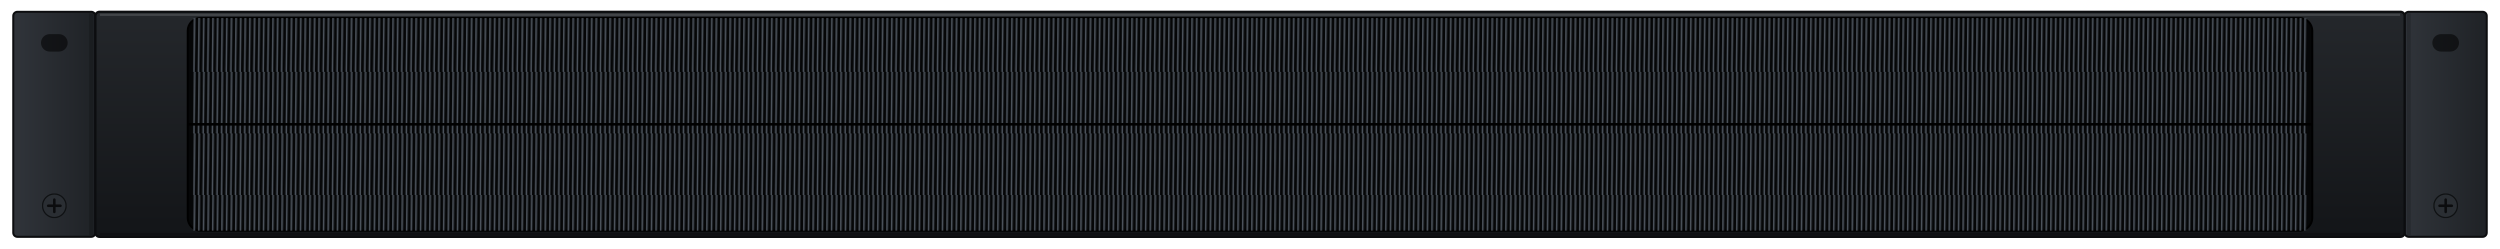
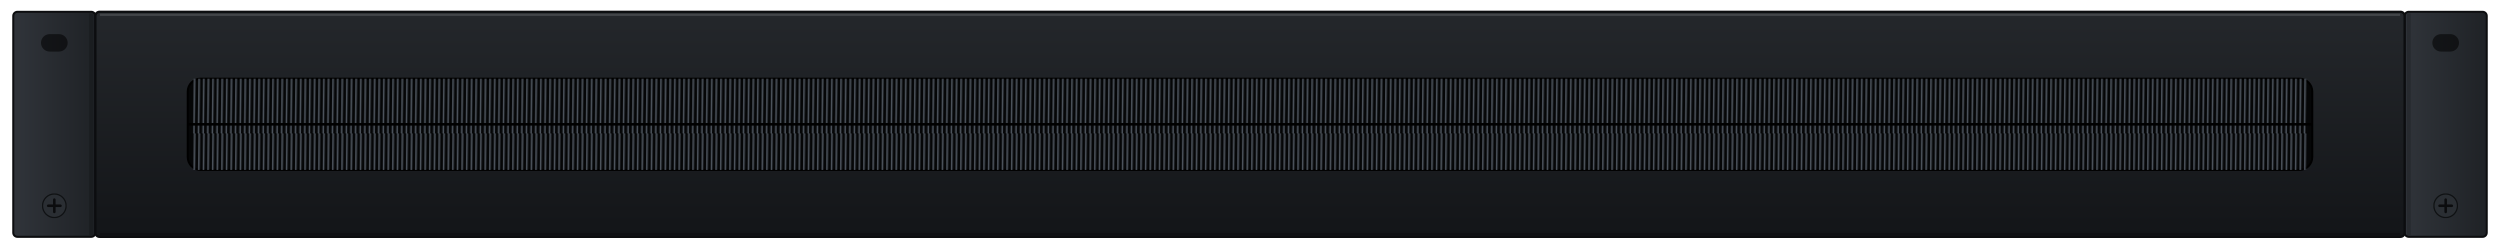
<svg xmlns="http://www.w3.org/2000/svg" viewBox="-2 -2 486 48.45" width="1458" height="145">
  <defs>
    <linearGradient id="rp-bezel-unifi-silver" x1="0" y1="0" x2="0" y2="1">
      <stop offset="0" stop-color="#eceff2" />
      <stop offset="1" stop-color="#cfd4d9" />
    </linearGradient>
    <linearGradient id="rp-ear-unifi-silver" x1="0" y1="0" x2="1" y2="0">
      <stop offset="0" stop-color="#dfe3e7" />
      <stop offset="1" stop-color="#c3c9ce" />
    </linearGradient>
    <linearGradient id="rp-tray-unifi-silver" x1="0" y1="0" x2="0" y2="1">
      <stop offset="0" stop-color="#c9ced3" />
      <stop offset="1" stop-color="#aeb4ba" />
    </linearGradient>
    <linearGradient id="rp-bezel-unifi-black" x1="0" y1="0" x2="0" y2="1">
      <stop offset="0" stop-color="#2f3338" />
      <stop offset="1" stop-color="#1d2024" />
    </linearGradient>
    <linearGradient id="rp-ear-unifi-black" x1="0" y1="0" x2="1" y2="0">
      <stop offset="0" stop-color="#30343a" />
      <stop offset="1" stop-color="#1f2226" />
    </linearGradient>
    <linearGradient id="rp-tray-unifi-black" x1="0" y1="0" x2="0" y2="1">
      <stop offset="0" stop-color="#2a2e33" />
      <stop offset="1" stop-color="#1c1f23" />
    </linearGradient>
    <linearGradient id="rp-bezel-unifi-white" x1="0" y1="0" x2="0" y2="1">
      <stop offset="0" stop-color="#fbfbfc" />
      <stop offset="1" stop-color="#e7eaed" />
    </linearGradient>
    <linearGradient id="rp-ear-unifi-white" x1="0" y1="0" x2="1" y2="0">
      <stop offset="0" stop-color="#f1f3f5" />
      <stop offset="1" stop-color="#dde1e5" />
    </linearGradient>
    <linearGradient id="rp-tray-unifi-white" x1="0" y1="0" x2="0" y2="1">
      <stop offset="0" stop-color="#c9ced3" />
      <stop offset="1" stop-color="#aeb4ba" />
    </linearGradient>
    <linearGradient id="rp-bezel-dell-bezel" x1="0" y1="0" x2="0" y2="1">
      <stop offset="0" stop-color="#26292d" />
      <stop offset="1" stop-color="#121416" />
    </linearGradient>
    <linearGradient id="rp-ear-dell-bezel" x1="0" y1="0" x2="1" y2="0">
      <stop offset="0" stop-color="#30343a" />
      <stop offset="1" stop-color="#1f2226" />
    </linearGradient>
    <linearGradient id="rp-tray-dell-bezel" x1="0" y1="0" x2="0" y2="1">
      <stop offset="0" stop-color="#2b2f34" />
      <stop offset="1" stop-color="#16181b" />
    </linearGradient>
    <linearGradient id="rp-bezel-hpe" x1="0" y1="0" x2="0" y2="1">
      <stop offset="0" stop-color="#3a3f45" />
      <stop offset="1" stop-color="#25292d" />
    </linearGradient>
    <linearGradient id="rp-ear-hpe" x1="0" y1="0" x2="1" y2="0">
      <stop offset="0" stop-color="#30343a" />
      <stop offset="1" stop-color="#1f2226" />
    </linearGradient>
    <linearGradient id="rp-tray-hpe" x1="0" y1="0" x2="0" y2="1">
      <stop offset="0" stop-color="#34393f" />
      <stop offset="1" stop-color="#212428" />
    </linearGradient>
    <linearGradient id="rp-bezel-synology" x1="0" y1="0" x2="0" y2="1">
      <stop offset="0" stop-color="#4a4f55" />
      <stop offset="1" stop-color="#33373c" />
    </linearGradient>
    <linearGradient id="rp-ear-synology" x1="0" y1="0" x2="1" y2="0">
      <stop offset="0" stop-color="#30343a" />
      <stop offset="1" stop-color="#1f2226" />
    </linearGradient>
    <linearGradient id="rp-tray-synology" x1="0" y1="0" x2="0" y2="1">
      <stop offset="0" stop-color="#3a3e43" />
      <stop offset="1" stop-color="#26292d" />
    </linearGradient>
    <linearGradient id="rp-bezel-mikrotik" x1="0" y1="0" x2="0" y2="1">
      <stop offset="0" stop-color="#e4e6e8" />
      <stop offset="1" stop-color="#c4c8cc" />
    </linearGradient>
    <linearGradient id="rp-ear-mikrotik" x1="0" y1="0" x2="1" y2="0">
      <stop offset="0" stop-color="#dfe3e7" />
      <stop offset="1" stop-color="#c3c9ce" />
    </linearGradient>
    <linearGradient id="rp-tray-mikrotik" x1="0" y1="0" x2="0" y2="1">
      <stop offset="0" stop-color="#c9ced3" />
      <stop offset="1" stop-color="#aeb4ba" />
    </linearGradient>
    <linearGradient id="rp-bezel-generic-black" x1="0" y1="0" x2="0" y2="1">
      <stop offset="0" stop-color="#2c3036" />
      <stop offset="1" stop-color="#1b1e22" />
    </linearGradient>
    <linearGradient id="rp-ear-generic-black" x1="0" y1="0" x2="1" y2="0">
      <stop offset="0" stop-color="#30343a" />
      <stop offset="1" stop-color="#1f2226" />
    </linearGradient>
    <linearGradient id="rp-tray-generic-black" x1="0" y1="0" x2="0" y2="1">
      <stop offset="0" stop-color="#2a2e33" />
      <stop offset="1" stop-color="#1c1f23" />
    </linearGradient>
    <linearGradient id="rp-bezel-generic-silver" x1="0" y1="0" x2="0" y2="1">
      <stop offset="0" stop-color="#eceff2" />
      <stop offset="1" stop-color="#cfd4d9" />
    </linearGradient>
    <linearGradient id="rp-ear-generic-silver" x1="0" y1="0" x2="1" y2="0">
      <stop offset="0" stop-color="#dfe3e7" />
      <stop offset="1" stop-color="#c3c9ce" />
    </linearGradient>
    <linearGradient id="rp-tray-generic-silver" x1="0" y1="0" x2="0" y2="1">
      <stop offset="0" stop-color="#c9ced3" />
      <stop offset="1" stop-color="#aeb4ba" />
    </linearGradient>
    <linearGradient id="rp-bezel-patch-panel" x1="0" y1="0" x2="0" y2="1">
      <stop offset="0" stop-color="#24272b" />
      <stop offset="1" stop-color="#131518" />
    </linearGradient>
    <linearGradient id="rp-ear-patch-panel" x1="0" y1="0" x2="1" y2="0">
      <stop offset="0" stop-color="#30343a" />
      <stop offset="1" stop-color="#1f2226" />
    </linearGradient>
    <linearGradient id="rp-tray-patch-panel" x1="0" y1="0" x2="0" y2="1">
      <stop offset="0" stop-color="#2a2e33" />
      <stop offset="1" stop-color="#1c1f23" />
    </linearGradient>
    <linearGradient id="rp-bezel-brush-panel" x1="0" y1="0" x2="0" y2="1">
      <stop offset="0" stop-color="#24272b" />
      <stop offset="1" stop-color="#131518" />
    </linearGradient>
    <linearGradient id="rp-ear-brush-panel" x1="0" y1="0" x2="1" y2="0">
      <stop offset="0" stop-color="#30343a" />
      <stop offset="1" stop-color="#1f2226" />
    </linearGradient>
    <linearGradient id="rp-tray-brush-panel" x1="0" y1="0" x2="0" y2="1">
      <stop offset="0" stop-color="#2a2e33" />
      <stop offset="1" stop-color="#1c1f23" />
    </linearGradient>
    <linearGradient id="rp-bezel-shelf" x1="0" y1="0" x2="0" y2="1">
      <stop offset="0" stop-color="#3a3f45" />
      <stop offset="1" stop-color="#24282d" />
    </linearGradient>
    <linearGradient id="rp-ear-shelf" x1="0" y1="0" x2="1" y2="0">
      <stop offset="0" stop-color="#30343a" />
      <stop offset="1" stop-color="#1f2226" />
    </linearGradient>
    <linearGradient id="rp-tray-shelf" x1="0" y1="0" x2="0" y2="1">
      <stop offset="0" stop-color="#2a2e33" />
      <stop offset="1" stop-color="#1c1f23" />
    </linearGradient>
    <linearGradient id="rp-bezel-pdu" x1="0" y1="0" x2="0" y2="1">
      <stop offset="0" stop-color="#2a2d31" />
      <stop offset="1" stop-color="#17191c" />
    </linearGradient>
    <linearGradient id="rp-ear-pdu" x1="0" y1="0" x2="1" y2="0">
      <stop offset="0" stop-color="#30343a" />
      <stop offset="1" stop-color="#1f2226" />
    </linearGradient>
    <linearGradient id="rp-tray-pdu" x1="0" y1="0" x2="0" y2="1">
      <stop offset="0" stop-color="#2a2e33" />
      <stop offset="1" stop-color="#1c1f23" />
    </linearGradient>
    <linearGradient id="rp-bezel-ups" x1="0" y1="0" x2="0" y2="1">
      <stop offset="0" stop-color="#31353a" />
      <stop offset="1" stop-color="#1d2024" />
    </linearGradient>
    <linearGradient id="rp-ear-ups" x1="0" y1="0" x2="1" y2="0">
      <stop offset="0" stop-color="#30343a" />
      <stop offset="1" stop-color="#1f2226" />
    </linearGradient>
    <linearGradient id="rp-tray-ups" x1="0" y1="0" x2="0" y2="1">
      <stop offset="0" stop-color="#2a2e33" />
      <stop offset="1" stop-color="#1c1f23" />
    </linearGradient>
    <linearGradient id="rp-bezel-rpi-case" x1="0" y1="0" x2="0" y2="1">
      <stop offset="0" stop-color="#d9264f" />
      <stop offset="1" stop-color="#b5163c" />
    </linearGradient>
    <linearGradient id="rp-ear-rpi-case" x1="0" y1="0" x2="1" y2="0">
      <stop offset="0" stop-color="#dfe3e7" />
      <stop offset="1" stop-color="#c3c9ce" />
    </linearGradient>
    <linearGradient id="rp-tray-rpi-case" x1="0" y1="0" x2="0" y2="1">
      <stop offset="0" stop-color="#c9ced3" />
      <stop offset="1" stop-color="#aeb4ba" />
    </linearGradient>
    <linearGradient id="rp-metal" x1="0" y1="0" x2="0" y2="1">
      <stop offset="0" stop-color="#eef1f4" />
      <stop offset="0.45" stop-color="#b7bdc4" />
      <stop offset="1" stop-color="#8a9198" />
    </linearGradient>
    <linearGradient id="rp-metal-dark" x1="0" y1="0" x2="0" y2="1">
      <stop offset="0" stop-color="#9aa1a8" />
      <stop offset="1" stop-color="#5d646b" />
    </linearGradient>
    <linearGradient id="rp-hole" x1="0" y1="0" x2="0" y2="1">
      <stop offset="0" stop-color="#000000" />
      <stop offset="0.35" stop-color="#0b0d10" />
      <stop offset="1" stop-color="#1c2025" />
    </linearGradient>
    <linearGradient id="rp-screen" x1="0" y1="0" x2="1" y2="1">
      <stop offset="0" stop-color="#141a22" />
      <stop offset="1" stop-color="#05070a" />
    </linearGradient>
    <linearGradient id="rp-rail-shadow" x1="0" y1="0" x2="0" y2="1">
      <stop offset="0" stop-color="#000" stop-opacity="0.38" />
      <stop offset="1" stop-color="#000" stop-opacity="0" />
    </linearGradient>
    <linearGradient id="rp-rail-sheen" x1="0" y1="0" x2="1" y2="0">
      <stop offset="0" stop-color="#fff" stop-opacity="0.18" />
      <stop offset="0.5" stop-color="#fff" stop-opacity="0" />
      <stop offset="1" stop-color="#000" stop-opacity="0.2" />
    </linearGradient>
    <linearGradient id="rp-shelf" x1="0" y1="0" x2="0" y2="1">
      <stop offset="0" stop-color="#4a5058" />
      <stop offset="1" stop-color="#262a2f" />
    </linearGradient>
    <linearGradient id="rp-glass" x1="0" y1="0" x2="1" y2="1">
      <stop offset="0" stop-color="#c7e3ff" stop-opacity="0.22" />
      <stop offset="0.5" stop-color="#ffffff" stop-opacity="0.06" />
      <stop offset="1" stop-color="#c7e3ff" stop-opacity="0.16" />
    </linearGradient>
    <radialGradient id="rp-screw" cx="0.35" cy="0.35" r="0.8">
      <stop offset="0" stop-color="#f3f5f7" />
      <stop offset="0.6" stop-color="#a4abb2" />
      <stop offset="1" stop-color="#5f666d" />
    </radialGradient>
    <radialGradient id="rp-fan" cx="0.5" cy="0.5" r="0.5">
      <stop offset="0" stop-color="#1d2125" />
      <stop offset="1" stop-color="#07080a" />
    </radialGradient>
    <pattern id="rp-vent-holes" width="2.6" height="2.25" patternUnits="userSpaceOnUse">
      <circle cx="0.65" cy="0.56" r="0.62" fill="#000" fill-opacity="0.55" />
      <circle cx="1.95" cy="1.69" r="0.62" fill="#000" fill-opacity="0.55" />
    </pattern>
    <pattern id="rp-vent-honeycomb" width="3.2" height="5.54" patternUnits="userSpaceOnUse">
      <path d="M0.8 0.25 L2.4 0.25 L3.0 1.385 L2.4 2.52 L0.8 2.52 L0.2 1.385 Z M-0.8 3.02 L0.8 3.02 L1.4 4.155 L0.8 5.29 L-0.8 5.29 L-1.4 4.155 Z M2.4 3.02 L4.0 3.02 L4.6 4.155 L4.0 5.29 L2.4 5.29 L1.8 4.155 Z" fill="#000" fill-opacity="0.6" />
    </pattern>
    <pattern id="rp-vent-slots" width="8.6" height="2.9" patternUnits="userSpaceOnUse">
      <rect x="0.4" y="0.6" width="7" height="1.3" rx="0.65" fill="#000" fill-opacity="0.55" />
    </pattern>
    <pattern id="rp-vent-mesh" width="1.5" height="1.5" patternUnits="userSpaceOnUse">
      <rect x="0.25" y="0.25" width="1" height="1" fill="#000" fill-opacity="0.5" />
    </pattern>
    <pattern id="rp-brush" width="0.9" height="12" patternUnits="userSpaceOnUse">
      <path d="M0.45 0 L0.3 12" stroke="#4b525b" stroke-width="0.32" />
    </pattern>
    <pattern id="rp-shelf-slots" width="9" height="40" patternUnits="userSpaceOnUse">
      <rect x="2" y="4" width="4.5" height="32" rx="2.2" fill="#000" fill-opacity="0.45" />
    </pattern>
    <symbol id="rp-rj45" viewBox="0 0 13.6 11.6">
      <rect x="0" y="0" width="13.6" height="11.6" rx="0.5" fill="currentColor" />
      <rect x="0" y="0" width="13.6" height="11.6" rx="0.5" fill="none" stroke="#000" stroke-opacity="0.35" stroke-width="0.25" />
      <path d="M1.3 1.1 h11 v7.6 h-3.4 v1.9 h-4.2 v-1.9 h-3.4 z" fill="url(#rp-hole)" />
      <path d="M2.85 1.3 v1.7 M3.85 1.3 v1.7 M4.85 1.3 v1.7 M5.85 1.3 v1.7 M6.85 1.3 v1.7 M7.85 1.3 v1.7 M8.85 1.3 v1.7 M9.85 1.3 v1.7" stroke="#c9a227" stroke-width="0.32" stroke-opacity="0.85" />
      <rect x="1.3" y="1.1" width="11" height="0.5" fill="#000" fill-opacity="0.6" />
    </symbol>
    <symbol id="rp-sfp" viewBox="0 0 14.2 9.8">
      <rect x="0" y="0" width="14.2" height="9.8" rx="0.35" fill="url(#rp-metal)" stroke="#5b6168" stroke-width="0.3" />
      <rect x="1.1" y="1.5" width="12" height="6.6" fill="url(#rp-hole)" />
      <path d="M1.6 0.55 h2 M4.6 0.55 h2 M7.6 0.55 h2 M10.6 0.55 h2" stroke="#6b7279" stroke-width="0.35" />
      <rect x="5.1" y="8.4" width="4" height="0.9" rx="0.3" fill="#6b7279" />
    </symbol>
    <symbol id="rp-qsfp" viewBox="0 0 19.6 10.4">
      <rect x="0" y="0" width="19.6" height="10.4" rx="0.4" fill="url(#rp-metal)" stroke="#5b6168" stroke-width="0.3" />
      <rect x="1.2" y="1.6" width="17.2" height="7.2" fill="url(#rp-hole)" />
      <path d="M1.8 0.6 h2.4 M5.4 0.6 h2.4 M9 0.6 h2.4 M12.6 0.6 h2.4 M16.2 0.6 h1.8" stroke="#6b7279" stroke-width="0.35" />
    </symbol>
    <symbol id="rp-keystone" viewBox="0 0 14.8 16.6">
      <rect x="0" y="0" width="14.8" height="16.6" rx="0.8" fill="#0a0b0d" />
      <rect x="0.7" y="0.7" width="13.4" height="15.2" rx="0.9" fill="currentColor" />
      <rect x="0.7" y="0.7" width="13.4" height="15.2" rx="0.9" fill="none" stroke="#000" stroke-opacity="0.3" stroke-width="0.3" />
      <path d="M2 4.3 h10.8 v7.2 h-3.2 v1.8 h-4.4 v-1.8 h-3.2 z" fill="url(#rp-hole)" />
      <path d="M3.4 4.5 v1.4 M4.4 4.5 v1.4 M5.4 4.5 v1.4 M6.4 4.5 v1.4 M7.4 4.5 v1.4 M8.4 4.5 v1.4 M9.4 4.5 v1.4 M10.4 4.5 v1.4" stroke="#c9a227" stroke-width="0.3" stroke-opacity="0.8" />
      <rect x="5.4" y="1.4" width="4" height="1.4" rx="0.4" fill="#000" fill-opacity="0.18" />
    </symbol>
    <symbol id="rp-punchdown" viewBox="0 0 14.8 20">
      <rect x="0" y="0" width="14.8" height="20" rx="0.8" fill="#e8eaed" stroke="#7b8289" stroke-width="0.3" />
      <path d="M2 3 h4.4 M8.4 3 h4.4" stroke="#2563eb" stroke-width="1.4" />
      <path d="M2 6.6 h4.4 M8.4 6.6 h4.4" stroke="#ea580c" stroke-width="1.4" />
      <path d="M2 10.2 h4.4 M8.4 10.2 h4.4" stroke="#16a34a" stroke-width="1.4" />
      <path d="M2 13.8 h4.4 M8.4 13.8 h4.4" stroke="#92400e" stroke-width="1.4" />
      <path d="M7.4 1.5 v15" stroke="#9aa1a8" stroke-width="0.5" />
    </symbol>
    <symbol id="rp-usb-a" viewBox="0 0 13.2 5.8">
      <rect x="0" y="0" width="13.2" height="5.8" rx="0.4" fill="url(#rp-metal)" stroke="#5b6168" stroke-width="0.25" />
      <rect x="0.7" y="0.7" width="11.8" height="4.4" fill="#07090b" />
      <rect x="1.5" y="1.3" width="10.2" height="1.6" rx="0.2" fill="currentColor" />
    </symbol>
    <symbol id="rp-usb-c" viewBox="0 0 9.2 3.6">
      <rect x="0" y="0" width="9.2" height="3.6" rx="1.8" fill="url(#rp-metal)" stroke="#5b6168" stroke-width="0.25" />
      <rect x="0.6" y="0.6" width="8" height="2.4" rx="1.2" fill="#07090b" />
      <rect x="2" y="1.4" width="5.2" height="0.8" rx="0.3" fill="currentColor" />
    </symbol>
    <symbol id="rp-micro-usb" viewBox="0 0 8 3.2">
      <path d="M0 0 h8 v1.8 l-1.2 1.4 h-5.6 l-1.2 -1.4 z" fill="url(#rp-metal)" stroke="#5b6168" stroke-width="0.25" />
      <path d="M0.7 0.6 h6.6 v1.1 l-0.9 1 h-4.8 l-0.9 -1 z" fill="#07090b" />
    </symbol>
    <symbol id="rp-hdmi" viewBox="0 0 15.2 6">
      <path d="M0 0 h15.2 v3.9 l-2.1 2.1 h-11 l-2.1 -2.1 z" fill="url(#rp-metal)" stroke="#5b6168" stroke-width="0.25" />
      <path d="M0.8 0.7 h13.6 v2.9 l-1.6 1.6 h-10.4 l-1.6 -1.6 z" fill="#07090b" />
      <rect x="2.4" y="1.6" width="10.4" height="1" fill="currentColor" />
    </symbol>
    <symbol id="rp-micro-hdmi" viewBox="0 0 7 3.2">
      <path d="M0 0 h7 v2 l-1.2 1.2 h-4.6 l-1.2 -1.2 z" fill="url(#rp-metal)" stroke="#5b6168" stroke-width="0.2" />
      <path d="M0.6 0.55 h5.8 v1.3 l-0.8 0.8 h-4.2 l-0.8 -0.8 z" fill="#07090b" />
    </symbol>
    <symbol id="rp-dp" viewBox="0 0 16.1 6.4">
      <path d="M0 0 h16.1 v4.4 l-2 2 h-14.1 z" fill="url(#rp-metal)" stroke="#5b6168" stroke-width="0.25" />
      <path d="M0.8 0.7 h14.5 v3.4 l-1.6 1.6 h-12.9 z" fill="#07090b" />
      <rect x="2" y="2.4" width="11.6" height="1" fill="currentColor" />
    </symbol>
    <symbol id="rp-dsub15" viewBox="0 0 31 12.5">
      <rect x="0" y="0" width="31" height="12.5" rx="0.6" fill="url(#rp-metal)" stroke="#5b6168" stroke-width="0.25" />
      <path d="M7.5 2.2 h16 l-1.4 8.1 h-13.2 z" fill="#0d1f3a" stroke="#4b5563" stroke-width="0.3" />
      <g fill="#d1d5db">
        <circle cx="10" cy="4" r="0.45" />
        <circle cx="12.6" cy="4" r="0.45" />
        <circle cx="15.2" cy="4" r="0.45" />
        <circle cx="17.8" cy="4" r="0.45" />
        <circle cx="20.4" cy="4" r="0.45" />
        <circle cx="11.2" cy="6.3" r="0.45" />
        <circle cx="13.8" cy="6.3" r="0.45" />
        <circle cx="16.4" cy="6.3" r="0.45" />
        <circle cx="19" cy="6.3" r="0.45" />
        <circle cx="21.2" cy="6.3" r="0.45" />
        <circle cx="10.6" cy="8.6" r="0.45" />
        <circle cx="13.2" cy="8.6" r="0.45" />
        <circle cx="15.8" cy="8.6" r="0.45" />
        <circle cx="18.4" cy="8.6" r="0.45" />
        <circle cx="20.8" cy="8.6" r="0.45" />
      </g>
      <circle cx="3.4" cy="6.25" r="1.6" fill="url(#rp-screw)" />
      <circle cx="27.6" cy="6.25" r="1.6" fill="url(#rp-screw)" />
    </symbol>
    <symbol id="rp-dsub9" viewBox="0 0 31 12.5">
      <rect x="0" y="0" width="31" height="12.5" rx="0.6" fill="url(#rp-metal)" stroke="#5b6168" stroke-width="0.25" />
      <path d="M8.5 3 h14 l-1.3 6.5 h-11.4 z" fill="#1f2937" stroke="#4b5563" stroke-width="0.3" />
      <g fill="#d1d5db">
        <circle cx="10.8" cy="5" r="0.5" />
        <circle cx="13.2" cy="5" r="0.5" />
        <circle cx="15.6" cy="5" r="0.5" />
        <circle cx="18" cy="5" r="0.5" />
        <circle cx="20.4" cy="5" r="0.5" />
        <circle cx="12" cy="7.5" r="0.5" />
        <circle cx="14.4" cy="7.5" r="0.5" />
        <circle cx="16.8" cy="7.5" r="0.5" />
        <circle cx="19.2" cy="7.5" r="0.5" />
      </g>
      <circle cx="3.4" cy="6.25" r="1.6" fill="url(#rp-screw)" />
      <circle cx="27.6" cy="6.25" r="1.6" fill="url(#rp-screw)" />
    </symbol>
    <symbol id="rp-c13" viewBox="0 0 24 15.5">
      <rect x="0" y="0" width="24" height="15.5" rx="1.4" fill="#16181b" stroke="#41464d" stroke-width="0.4" />
      <path d="M4.6 2.6 h14.8 l2.2 2.4 v8 h-19.2 v-8 z" fill="#060708" stroke="#2c3036" stroke-width="0.35" />
      <rect x="7.4" y="7.4" width="1.3" height="3.6" fill="#3b4046" />
      <rect x="15.3" y="7.4" width="1.3" height="3.6" fill="#3b4046" />
      <rect x="11.35" y="4" width="1.3" height="3" fill="#3b4046" />
    </symbol>
    <symbol id="rp-c19" viewBox="0 0 26 19.5">
      <rect x="0" y="0" width="26" height="19.5" rx="1.4" fill="#16181b" stroke="#41464d" stroke-width="0.4" />
      <rect x="3.4" y="3.2" width="19.2" height="13.4" rx="1" fill="#060708" stroke="#2c3036" stroke-width="0.35" />
      <rect x="6.4" y="11.4" width="4" height="1.4" fill="#3b4046" />
      <rect x="15.6" y="11.4" width="4" height="1.4" fill="#3b4046" />
      <rect x="11" y="5.4" width="4" height="1.4" fill="#3b4046" />
    </symbol>
    <symbol id="rp-c14" viewBox="0 0 27 19.5">
      <rect x="0" y="0" width="27" height="19.5" rx="1.6" fill="#1a1c1f" stroke="#44494f" stroke-width="0.4" />
      <circle cx="2.4" cy="9.75" r="1" fill="#0a0b0c" />
      <circle cx="24.6" cy="9.75" r="1" fill="#0a0b0c" />
      <path d="M5.4 3.4 h16.2 v8.6 l-2.6 3.6 h-11 l-2.6 -3.6 z" fill="#060708" stroke="#2c3036" stroke-width="0.35" />
      <rect x="8.4" y="7" width="1.2" height="4.6" fill="url(#rp-metal)" />
      <rect x="17.4" y="7" width="1.2" height="4.6" fill="url(#rp-metal)" />
      <rect x="12.9" y="10.6" width="1.2" height="4" fill="url(#rp-metal)" />
    </symbol>
    <symbol id="rp-c20" viewBox="0 0 29 23">
      <rect x="0" y="0" width="29" height="23" rx="1.6" fill="#1a1c1f" stroke="#44494f" stroke-width="0.4" />
      <rect x="4.4" y="3.6" width="20.2" height="15.8" rx="1" fill="#060708" stroke="#2c3036" stroke-width="0.35" />
      <rect x="7.6" y="13" width="4.4" height="1.3" fill="url(#rp-metal)" />
      <rect x="17" y="13" width="4.4" height="1.3" fill="url(#rp-metal)" />
      <rect x="12.3" y="6.2" width="4.4" height="1.3" fill="url(#rp-metal)" />
    </symbol>
    <symbol id="rp-c8" viewBox="0 0 12 7">
      <rect x="0" y="0" width="12" height="7" rx="1.2" fill="#1a1c1f" stroke="#44494f" stroke-width="0.3" />
      <path d="M3.6 1.3 a2.2 2.2 0 1 0 0 4.4 h4.8 a2.2 2.2 0 1 0 0 -4.4 z" fill="#060708" />
      <rect x="3.3" y="2.9" width="0.7" height="1.4" fill="url(#rp-metal)" />
      <rect x="8" y="2.9" width="0.7" height="1.4" fill="url(#rp-metal)" />
    </symbol>
    <symbol id="rp-c6" viewBox="0 0 14 9">
      <rect x="0" y="0" width="14" height="9" rx="1.2" fill="#1a1c1f" stroke="#44494f" stroke-width="0.3" />
      <circle cx="4.6" cy="3.6" r="2.1" fill="#060708" />
      <circle cx="9.4" cy="3.6" r="2.1" fill="#060708" />
      <circle cx="7" cy="6" r="2.1" fill="#060708" />
    </symbol>
    <symbol id="rp-dc" viewBox="0 0 8.5 8.5">
      <circle cx="4.25" cy="4.25" r="4" fill="url(#rp-metal-dark)" stroke="#3f444a" stroke-width="0.3" />
      <circle cx="4.25" cy="4.25" r="2.7" fill="#07090b" />
      <circle cx="4.25" cy="4.25" r="0.75" fill="url(#rp-metal)" />
    </symbol>
    <symbol id="rp-au" viewBox="0 0 30 30">
      <rect x="0" y="0" width="30" height="30" rx="3" fill="#191b1e" stroke="#40454b" stroke-width="0.45" />
      <rect x="2.4" y="2.4" width="25.2" height="25.2" rx="2.4" fill="#0e0f11" />
      <rect x="8.3" y="7.4" width="1.7" height="6.6" rx="0.5" fill="#000" transform="rotate(30 9.15 10.7)" />
      <rect x="20" y="7.4" width="1.7" height="6.6" rx="0.5" fill="#000" transform="rotate(-30 20.85 10.7)" />
      <rect x="14.15" y="16.6" width="1.7" height="6.4" rx="0.5" fill="#000" />
    </symbol>
    <symbol id="rp-nema" viewBox="0 0 28 32">
      <rect x="0" y="0" width="28" height="32" rx="3" fill="#191b1e" stroke="#40454b" stroke-width="0.45" />
      <rect x="9.3" y="8" width="1.6" height="7" fill="#000" />
      <rect x="17.1" y="8" width="1.6" height="8" fill="#000" />
      <path d="M12.4 24 v-2 a1.6 1.6 0 0 1 3.2 0 v2 z" fill="#000" />
    </symbol>
    <symbol id="rp-schuko" viewBox="0 0 36 36">
      <rect x="0" y="0" width="36" height="36" rx="3" fill="#191b1e" stroke="#40454b" stroke-width="0.45" />
      <circle cx="18" cy="18" r="13.5" fill="#0e0f11" />
      <circle cx="12" cy="18" r="1.7" fill="#000" />
      <circle cx="24" cy="18" r="1.7" fill="#000" />
      <rect x="16.6" y="4.8" width="2.8" height="1.6" fill="url(#rp-metal)" />
      <rect x="16.6" y="29.6" width="2.8" height="1.6" fill="url(#rp-metal)" />
    </symbol>
    <symbol id="rp-uk" viewBox="0 0 32 36">
      <rect x="0" y="0" width="32" height="36" rx="3" fill="#191b1e" stroke="#40454b" stroke-width="0.45" />
      <rect x="14.6" y="6" width="2.8" height="7.6" fill="#000" />
      <rect x="7" y="19.4" width="6.8" height="2.6" fill="#000" />
      <rect x="18.2" y="19.4" width="6.8" height="2.6" fill="#000" />
    </symbol>
    <symbol id="rp-lc" viewBox="0 0 13.2 10">
      <rect x="0" y="0" width="13.2" height="10" rx="0.6" fill="currentColor" stroke="#000" stroke-opacity="0.35" stroke-width="0.3" />
      <rect x="1.4" y="2.4" width="4.4" height="5.2" rx="0.4" fill="url(#rp-hole)" />
      <rect x="7.4" y="2.4" width="4.4" height="5.2" rx="0.4" fill="url(#rp-hole)" />
      <circle cx="3.6" cy="5" r="0.6" fill="#e5e7eb" />
      <circle cx="9.6" cy="5" r="0.6" fill="#e5e7eb" />
    </symbol>
    <symbol id="rp-sc" viewBox="0 0 13.2 10">
      <rect x="0" y="0" width="13.2" height="10" rx="0.6" fill="currentColor" stroke="#000" stroke-opacity="0.35" stroke-width="0.3" />
      <rect x="2.6" y="1.6" width="8" height="6.8" rx="0.5" fill="url(#rp-hole)" />
      <circle cx="6.6" cy="5" r="0.8" fill="#e5e7eb" />
    </symbol>
    <symbol id="rp-audio" viewBox="0 0 6.2 6.2">
      <circle cx="3.1" cy="3.1" r="3" fill="#15181b" stroke="#40454b" stroke-width="0.3" />
      <circle cx="3.1" cy="3.1" r="1.6" fill="#000" />
    </symbol>
    <symbol id="rp-microsd" viewBox="0 0 12 2">
      <rect x="0" y="0" width="12" height="2" rx="0.4" fill="#07090b" stroke="#3f444a" stroke-width="0.2" />
    </symbol>
    <symbol id="rp-screw" viewBox="-2.4 -2.4 4.8 4.8">
      <circle r="2.3" fill="url(#rp-screw)" stroke="#4b5157" stroke-width="0.25" />
      <path d="M-1.2 0 h2.4 M0 -1.2 v2.4" stroke="#3f444a" stroke-width="0.5" stroke-linecap="round" />
    </symbol>
    <symbol id="rp-screw-black" viewBox="-2.4 -2.4 4.8 4.8">
      <circle r="2.3" fill="#2a2e33" stroke="#0f1113" stroke-width="0.25" />
      <path d="M-1.2 0 h2.4 M0 -1.2 v2.4" stroke="#0b0c0e" stroke-width="0.5" stroke-linecap="round" />
    </symbol>
    <symbol id="rp-cagehole" viewBox="0 0 9.5 9.5">
      <rect x="0" y="0" width="9.5" height="9.5" rx="0.6" fill="#1b1f24" />
      <rect x="0" y="0" width="9.5" height="1.4" fill="#000" fill-opacity="0.45" />
    </symbol>
  </defs>
  <g>
    <g>
      <g>
        <rect x="0" y="0.3" width="16" height="43.85" rx="0.8" fill="url(#rp-ear-brush-panel)" stroke="#0c0d0f" stroke-width="0.4" />
        <rect x="14.8" y="0.6" width="0.8" height="43.25" fill="#000" opacity="0.18" />
        <rect x="5.4" y="4.65" width="5.2" height="3.4" rx="1.7" fill="#000" opacity="0.55" />
        <use href="#rp-screw-black" x="5.6" y="35.7" width="4.8" height="4.8" />
      </g>
      <g>
        <rect x="466" y="0.3" width="16" height="43.85" rx="0.8" fill="url(#rp-ear-brush-panel)" stroke="#0c0d0f" stroke-width="0.4" />
        <rect x="466.4" y="0.6" width="0.8" height="43.25" fill="#000" opacity="0.18" />
        <rect x="471.4" y="4.65" width="5.2" height="3.4" rx="1.7" fill="#000" opacity="0.55" />
        <use href="#rp-screw-black" x="471.6" y="35.7" width="4.8" height="4.8" />
      </g>
    </g>
    <rect x="16" y="0.3" width="450" height="43.85" rx="0.8" fill="url(#rp-bezel-brush-panel)" stroke="#0c0d0f" stroke-width="0.45" />
    <rect x="16.88" y="0.65" width="448.24" height="0.45" fill="rgba(255,255,255,0.14)" />
    <rect x="16.88" y="43.4" width="448.24" height="0.45" fill="#000" opacity="0.22" />
    <g transform="translate(16 0)">
      <g>
        <g>
-           <rect x="18" y="1.5" width="414" height="41.45" rx="2.5" fill="#050607" stroke="#000" stroke-width="0.4" />
-           <rect x="19" y="1.5" width="412" height="41.45" fill="url(#rp-brush)" />
+           <rect x="18" y="13.335" width="414" height="17.78" rx="2.5" fill="#050607" stroke="#000" stroke-width="0.4" />
+           <rect x="19" y="13.335" width="412" height="17.78" fill="url(#rp-brush)" />
          <rect x="18" y="21.975" width="414" height="0.5" fill="#000" />
        </g>
      </g>
    </g>
  </g>
</svg>
